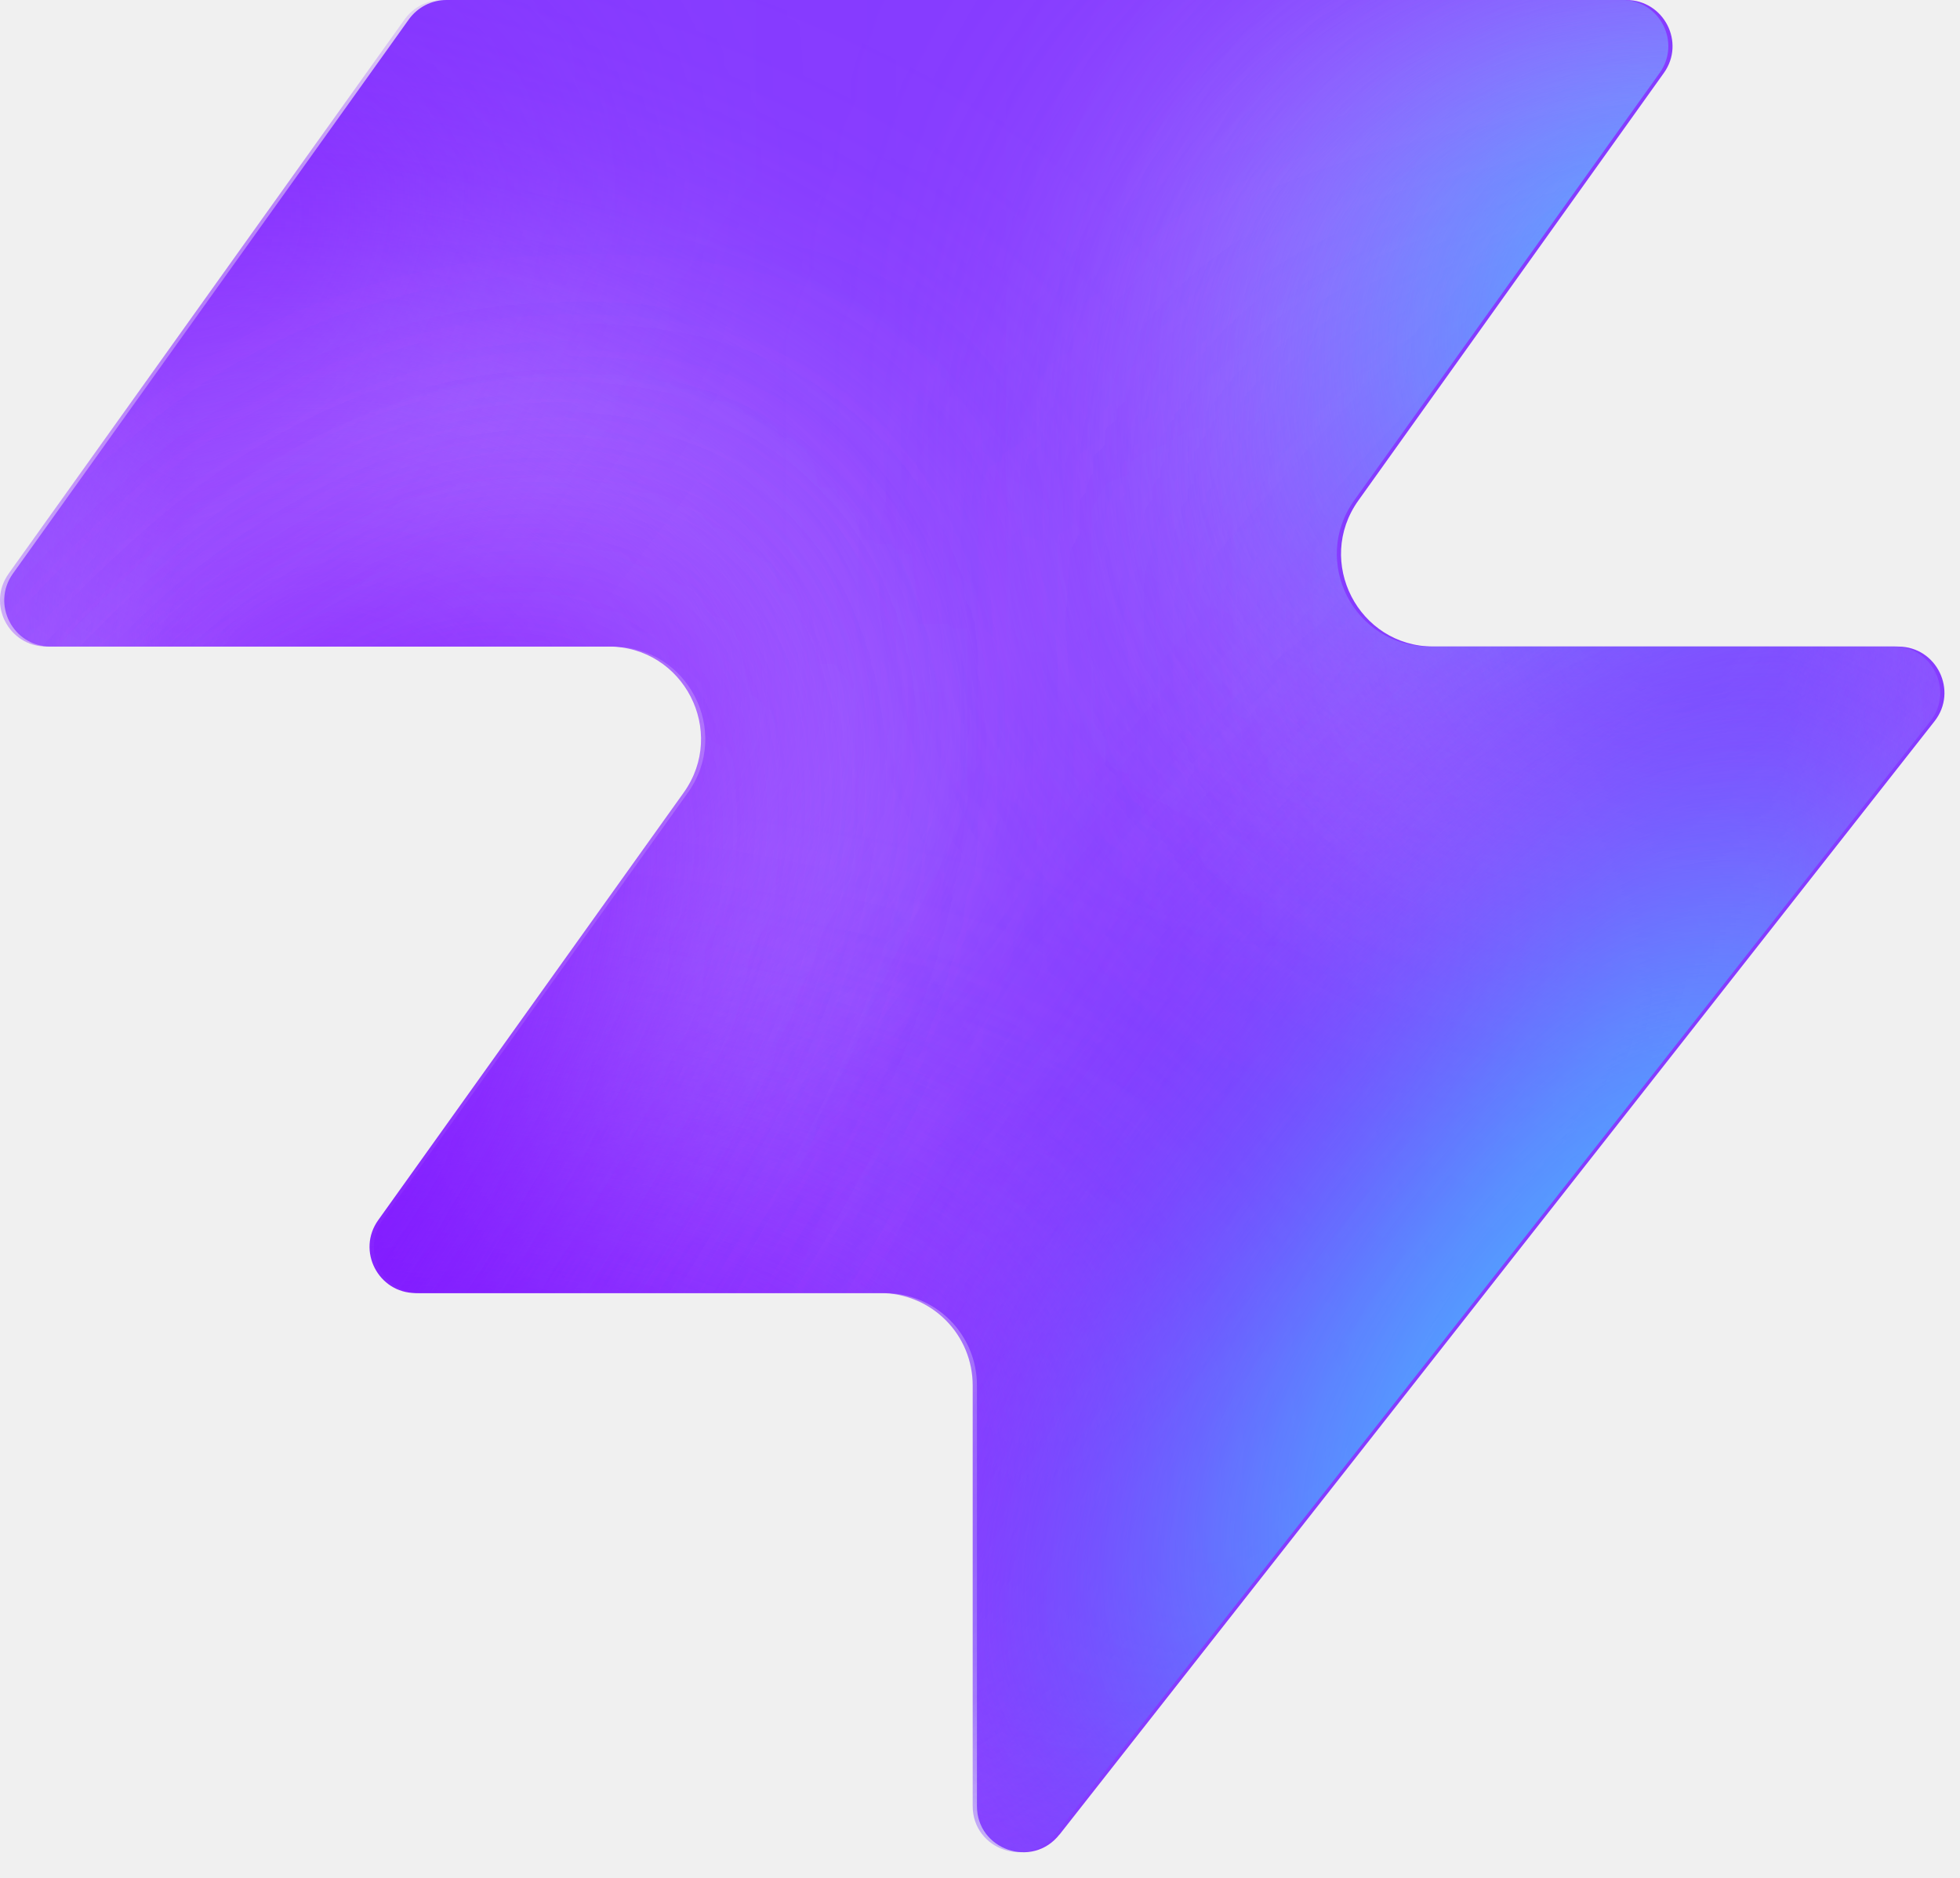
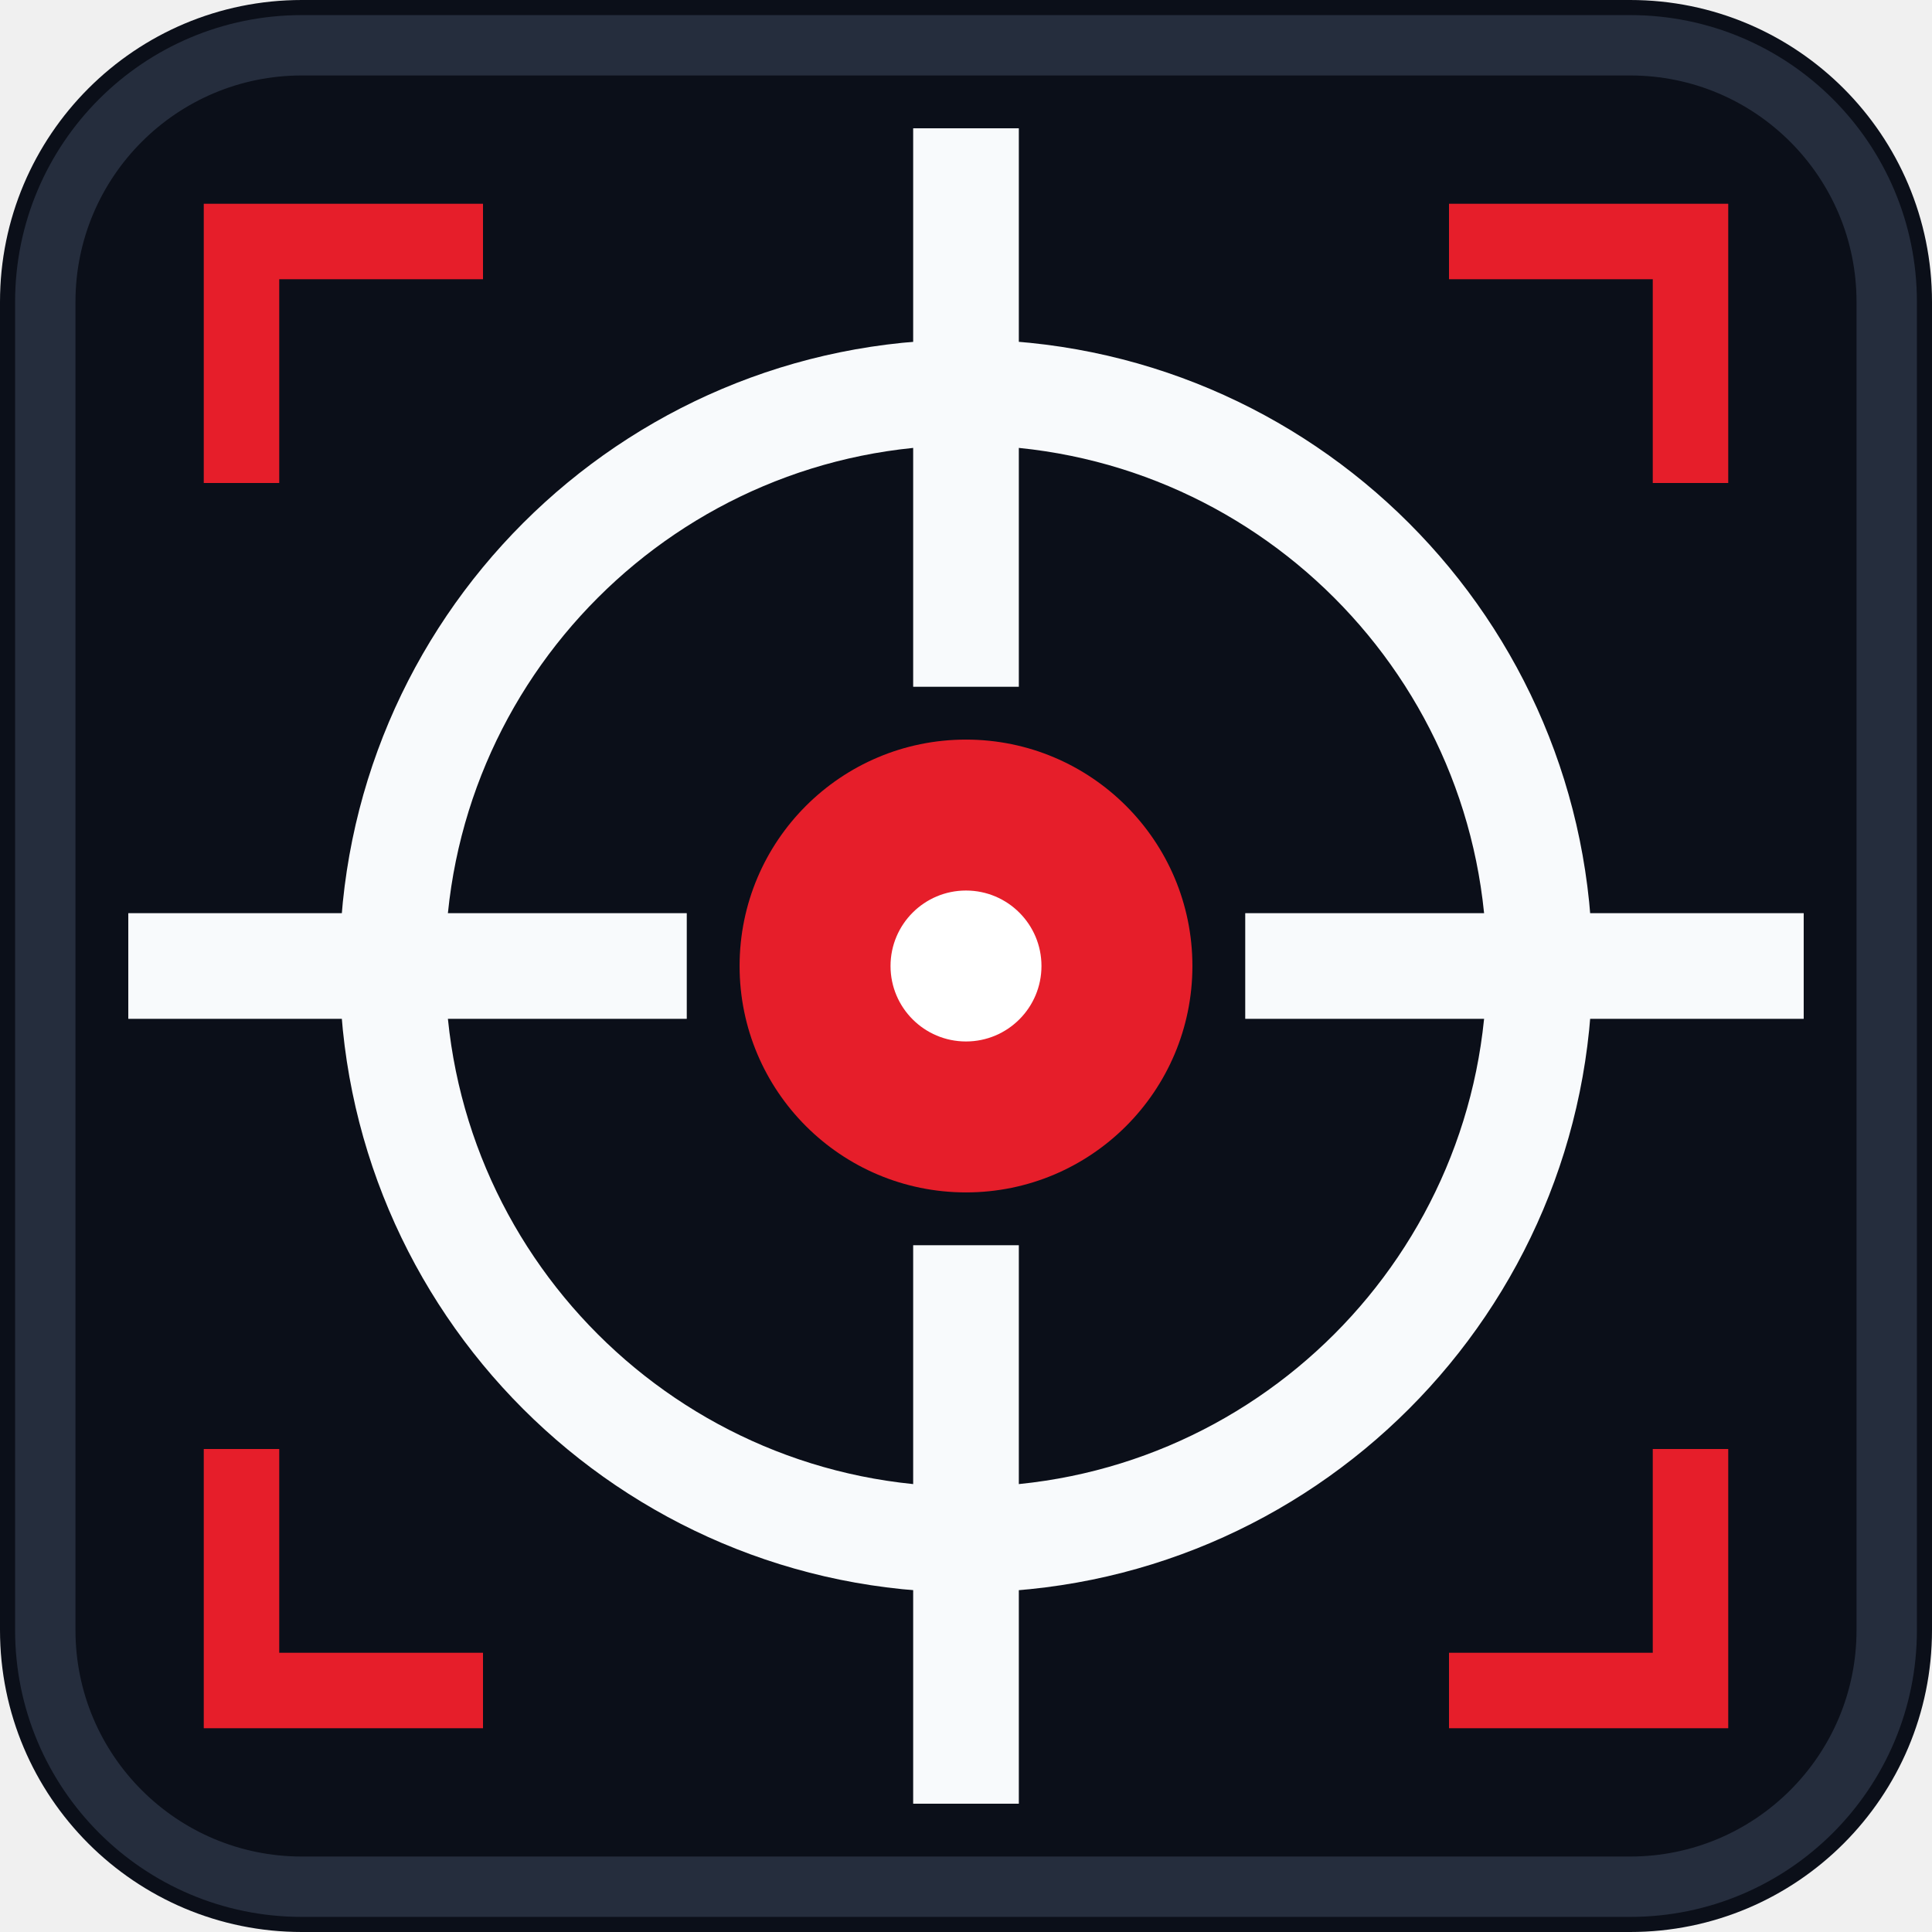
- <svg xmlns="http://www.w3.org/2000/svg" width="48" height="46" fill="none" viewBox="0 0 48 46">
-   <path fill="#863bff" d="M25.946 44.938c-.664.845-2.021.375-2.021-.698V33.937a2.26 2.26 0 0 0-2.262-2.262H10.287c-.92 0-1.456-1.04-.92-1.788l7.48-10.471c1.07-1.497 0-3.578-1.842-3.578H1.237c-.92 0-1.456-1.04-.92-1.788L10.013.474c.214-.297.556-.474.92-.474h28.894c.92 0 1.456 1.04.92 1.788l-7.48 10.471c-1.07 1.498 0 3.579 1.842 3.579h11.377c.943 0 1.473 1.088.89 1.83L25.947 44.94z" style="fill:#863bff;fill:color(display-p3 .525 .23 1);fill-opacity:1" />
-   <mask id="a" width="48" height="46" x="0" y="0" maskUnits="userSpaceOnUse" style="mask-type:alpha">
-     <path fill="#000" d="M25.842 44.938c-.664.844-2.021.375-2.021-.698V33.937a2.26 2.26 0 0 0-2.262-2.262H10.183c-.92 0-1.456-1.04-.92-1.788l7.48-10.471c1.07-1.498 0-3.579-1.842-3.579H1.133c-.92 0-1.456-1.04-.92-1.787L9.91.473c.214-.297.556-.474.92-.474h28.894c.92 0 1.456 1.04.92 1.788l-7.48 10.471c-1.07 1.498 0 3.578 1.842 3.578h11.377c.943 0 1.473 1.088.89 1.832L25.843 44.94z" style="fill:#000;fill-opacity:1" />
-   </mask>
-   <g mask="url(#a)">
-     <g filter="url(#b)">
-       <ellipse cx="5.508" cy="14.704" fill="#ede6ff" rx="5.508" ry="14.704" style="fill:#ede6ff;fill:color(display-p3 .927 .903 1);fill-opacity:1" transform="matrix(.00324 1 1 -.00324 -4.47 31.516)" />
-     </g>
-     <g filter="url(#c)">
-       <ellipse cx="10.399" cy="29.851" fill="#ede6ff" rx="10.399" ry="29.851" style="fill:#ede6ff;fill:color(display-p3 .927 .903 1);fill-opacity:1" transform="matrix(.00324 1 1 -.00324 -39.328 7.883)" />
-     </g>
-     <g filter="url(#d)">
-       <ellipse cx="5.508" cy="30.487" fill="#7e14ff" rx="5.508" ry="30.487" style="fill:#7e14ff;fill:color(display-p3 .492 .077 1);fill-opacity:1" transform="rotate(89.814 -25.913 -14.639)scale(1 -1)" />
-     </g>
-     <g filter="url(#e)">
-       <ellipse cx="5.508" cy="30.599" fill="#7e14ff" rx="5.508" ry="30.599" style="fill:#7e14ff;fill:color(display-p3 .492 .077 1);fill-opacity:1" transform="rotate(89.814 -32.644 -3.334)scale(1 -1)" />
-     </g>
-     <g filter="url(#f)">
-       <ellipse cx="5.508" cy="30.599" fill="#7e14ff" rx="5.508" ry="30.599" style="fill:#7e14ff;fill:color(display-p3 .492 .077 1);fill-opacity:1" transform="matrix(.00324 1 1 -.00324 -34.34 30.47)" />
-     </g>
-     <g filter="url(#g)">
-       <ellipse cx="14.072" cy="22.078" fill="#ede6ff" rx="14.072" ry="22.078" style="fill:#ede6ff;fill:color(display-p3 .927 .903 1);fill-opacity:1" transform="rotate(93.35 24.506 48.493)scale(-1 1)" />
-     </g>
-     <g filter="url(#h)">
-       <ellipse cx="3.47" cy="21.501" fill="#7e14ff" rx="3.47" ry="21.501" style="fill:#7e14ff;fill:color(display-p3 .492 .077 1);fill-opacity:1" transform="rotate(89.009 28.708 47.59)scale(-1 1)" />
-     </g>
-     <g filter="url(#i)">
-       <ellipse cx="3.47" cy="21.501" fill="#7e14ff" rx="3.47" ry="21.501" style="fill:#7e14ff;fill:color(display-p3 .492 .077 1);fill-opacity:1" transform="rotate(89.009 28.708 47.59)scale(-1 1)" />
-     </g>
-     <g filter="url(#j)">
-       <ellipse cx=".387" cy="8.972" fill="#7e14ff" rx="4.407" ry="29.108" style="fill:#7e14ff;fill:color(display-p3 .492 .077 1);fill-opacity:1" transform="rotate(39.51 .387 8.972)" />
-     </g>
-     <g filter="url(#k)">
-       <ellipse cx="47.523" cy="-6.092" fill="#7e14ff" rx="4.407" ry="29.108" style="fill:#7e14ff;fill:color(display-p3 .492 .077 1);fill-opacity:1" transform="rotate(37.892 47.523 -6.092)" />
-     </g>
-     <g filter="url(#l)">
-       <ellipse cx="41.412" cy="6.333" fill="#47bfff" rx="5.971" ry="9.665" style="fill:#47bfff;fill:color(display-p3 .28 .748 1);fill-opacity:1" transform="rotate(37.892 41.412 6.333)" />
-     </g>
-     <g filter="url(#m)">
-       <ellipse cx="-1.879" cy="38.332" fill="#7e14ff" rx="4.407" ry="29.108" style="fill:#7e14ff;fill:color(display-p3 .492 .077 1);fill-opacity:1" transform="rotate(37.892 -1.88 38.332)" />
-     </g>
-     <g filter="url(#n)">
-       <ellipse cx="-1.879" cy="38.332" fill="#7e14ff" rx="4.407" ry="29.108" style="fill:#7e14ff;fill:color(display-p3 .492 .077 1);fill-opacity:1" transform="rotate(37.892 -1.88 38.332)" />
-     </g>
-     <g filter="url(#o)">
-       <ellipse cx="35.651" cy="29.907" fill="#7e14ff" rx="4.407" ry="29.108" style="fill:#7e14ff;fill:color(display-p3 .492 .077 1);fill-opacity:1" transform="rotate(37.892 35.651 29.907)" />
-     </g>
-     <g filter="url(#p)">
-       <ellipse cx="38.418" cy="32.4" fill="#47bfff" rx="5.971" ry="15.297" style="fill:#47bfff;fill:color(display-p3 .28 .748 1);fill-opacity:1" transform="rotate(37.892 38.418 32.4)" />
-     </g>
-   </g>
-   <defs>
-     <filter id="b" width="60.045" height="41.654" x="-19.77" y="16.149" color-interpolation-filters="sRGB" filterUnits="userSpaceOnUse">
-       <feFlood flood-opacity="0" result="BackgroundImageFix" />
-       <feBlend in="SourceGraphic" in2="BackgroundImageFix" result="shape" />
-       <feGaussianBlur result="effect1_foregroundBlur_2002_17158" stdDeviation="7.659" />
-     </filter>
-     <filter id="c" width="90.34" height="51.437" x="-54.613" y="-7.533" color-interpolation-filters="sRGB" filterUnits="userSpaceOnUse">
-       <feFlood flood-opacity="0" result="BackgroundImageFix" />
-       <feBlend in="SourceGraphic" in2="BackgroundImageFix" result="shape" />
-       <feGaussianBlur result="effect1_foregroundBlur_2002_17158" stdDeviation="7.659" />
-     </filter>
-     <filter id="d" width="79.355" height="29.4" x="-49.64" y="2.03" color-interpolation-filters="sRGB" filterUnits="userSpaceOnUse">
-       <feFlood flood-opacity="0" result="BackgroundImageFix" />
-       <feBlend in="SourceGraphic" in2="BackgroundImageFix" result="shape" />
-       <feGaussianBlur result="effect1_foregroundBlur_2002_17158" stdDeviation="4.596" />
-     </filter>
-     <filter id="e" width="79.579" height="29.4" x="-45.045" y="20.029" color-interpolation-filters="sRGB" filterUnits="userSpaceOnUse">
-       <feFlood flood-opacity="0" result="BackgroundImageFix" />
-       <feBlend in="SourceGraphic" in2="BackgroundImageFix" result="shape" />
-       <feGaussianBlur result="effect1_foregroundBlur_2002_17158" stdDeviation="4.596" />
-     </filter>
-     <filter id="f" width="79.579" height="29.4" x="-43.513" y="21.178" color-interpolation-filters="sRGB" filterUnits="userSpaceOnUse">
-       <feFlood flood-opacity="0" result="BackgroundImageFix" />
-       <feBlend in="SourceGraphic" in2="BackgroundImageFix" result="shape" />
-       <feGaussianBlur result="effect1_foregroundBlur_2002_17158" stdDeviation="4.596" />
-     </filter>
-     <filter id="g" width="74.749" height="58.852" x="15.756" y="-17.901" color-interpolation-filters="sRGB" filterUnits="userSpaceOnUse">
-       <feFlood flood-opacity="0" result="BackgroundImageFix" />
-       <feBlend in="SourceGraphic" in2="BackgroundImageFix" result="shape" />
-       <feGaussianBlur result="effect1_foregroundBlur_2002_17158" stdDeviation="7.659" />
-     </filter>
-     <filter id="h" width="61.377" height="25.362" x="23.548" y="2.284" color-interpolation-filters="sRGB" filterUnits="userSpaceOnUse">
-       <feFlood flood-opacity="0" result="BackgroundImageFix" />
-       <feBlend in="SourceGraphic" in2="BackgroundImageFix" result="shape" />
-       <feGaussianBlur result="effect1_foregroundBlur_2002_17158" stdDeviation="4.596" />
-     </filter>
-     <filter id="i" width="61.377" height="25.362" x="23.548" y="2.284" color-interpolation-filters="sRGB" filterUnits="userSpaceOnUse">
-       <feFlood flood-opacity="0" result="BackgroundImageFix" />
-       <feBlend in="SourceGraphic" in2="BackgroundImageFix" result="shape" />
-       <feGaussianBlur result="effect1_foregroundBlur_2002_17158" stdDeviation="4.596" />
-     </filter>
-     <filter id="j" width="56.045" height="63.649" x="-27.636" y="-22.853" color-interpolation-filters="sRGB" filterUnits="userSpaceOnUse">
-       <feFlood flood-opacity="0" result="BackgroundImageFix" />
-       <feBlend in="SourceGraphic" in2="BackgroundImageFix" result="shape" />
-       <feGaussianBlur result="effect1_foregroundBlur_2002_17158" stdDeviation="4.596" />
-     </filter>
-     <filter id="k" width="54.814" height="64.646" x="20.116" y="-38.415" color-interpolation-filters="sRGB" filterUnits="userSpaceOnUse">
-       <feFlood flood-opacity="0" result="BackgroundImageFix" />
-       <feBlend in="SourceGraphic" in2="BackgroundImageFix" result="shape" />
-       <feGaussianBlur result="effect1_foregroundBlur_2002_17158" stdDeviation="4.596" />
-     </filter>
-     <filter id="l" width="33.541" height="35.313" x="24.641" y="-11.323" color-interpolation-filters="sRGB" filterUnits="userSpaceOnUse">
-       <feFlood flood-opacity="0" result="BackgroundImageFix" />
-       <feBlend in="SourceGraphic" in2="BackgroundImageFix" result="shape" />
-       <feGaussianBlur result="effect1_foregroundBlur_2002_17158" stdDeviation="4.596" />
-     </filter>
-     <filter id="m" width="54.814" height="64.646" x="-29.286" y="6.009" color-interpolation-filters="sRGB" filterUnits="userSpaceOnUse">
-       <feFlood flood-opacity="0" result="BackgroundImageFix" />
-       <feBlend in="SourceGraphic" in2="BackgroundImageFix" result="shape" />
-       <feGaussianBlur result="effect1_foregroundBlur_2002_17158" stdDeviation="4.596" />
-     </filter>
-     <filter id="n" width="54.814" height="64.646" x="-29.286" y="6.009" color-interpolation-filters="sRGB" filterUnits="userSpaceOnUse">
-       <feFlood flood-opacity="0" result="BackgroundImageFix" />
-       <feBlend in="SourceGraphic" in2="BackgroundImageFix" result="shape" />
-       <feGaussianBlur result="effect1_foregroundBlur_2002_17158" stdDeviation="4.596" />
-     </filter>
-     <filter id="o" width="54.814" height="64.646" x="8.244" y="-2.416" color-interpolation-filters="sRGB" filterUnits="userSpaceOnUse">
-       <feFlood flood-opacity="0" result="BackgroundImageFix" />
-       <feBlend in="SourceGraphic" in2="BackgroundImageFix" result="shape" />
-       <feGaussianBlur result="effect1_foregroundBlur_2002_17158" stdDeviation="4.596" />
-     </filter>
-     <filter id="p" width="39.409" height="43.623" x="18.713" y="10.588" color-interpolation-filters="sRGB" filterUnits="userSpaceOnUse">
-       <feFlood flood-opacity="0" result="BackgroundImageFix" />
-       <feBlend in="SourceGraphic" in2="BackgroundImageFix" result="shape" />
-       <feGaussianBlur result="effect1_foregroundBlur_2002_17158" stdDeviation="4.596" />
-     </filter>
-   </defs>
+ <svg xmlns="http://www.w3.org/2000/svg" viewBox="0 0 64 64" width="64" height="64">
+   <rect width="64" height="64" rx="10" fill="#0B0F19" />
+   <rect x="1.5" y="1.5" width="61" height="61" rx="8.5" fill="none" stroke="#252D3D" stroke-width="2" />
+   <circle cx="32" cy="32" r="19" fill="none" stroke="#F8FAFC" stroke-width="3.5" />
+   <line x1="32" y1="6" x2="32" y2="21" stroke="#F8FAFC" stroke-width="3.5" stroke-linecap="square" />
+   <line x1="32" y1="43" x2="32" y2="58" stroke="#F8FAFC" stroke-width="3.5" stroke-linecap="square" />
+   <line x1="6" y1="32" x2="21" y2="32" stroke="#F8FAFC" stroke-width="3.5" stroke-linecap="square" />
+   <line x1="43" y1="32" x2="58" y2="32" stroke="#F8FAFC" stroke-width="3.5" stroke-linecap="square" />
+   <circle cx="32" cy="32" r="7.5" fill="#E61E2A" />
+   <circle cx="32" cy="32" r="2.5" fill="#FFFFFF" />
+   <path d="M 8 16 V 8 H 16" fill="none" stroke="#E61E2A" stroke-width="2.5" />
+   <path d="M 48 8 H 56 V 16" fill="none" stroke="#E61E2A" stroke-width="2.5" />
+   <path d="M 8 48 V 56 H 16" fill="none" stroke="#E61E2A" stroke-width="2.5" />
+   <path d="M 48 56 H 56 V 48" fill="none" stroke="#E61E2A" stroke-width="2.5" />
</svg>
